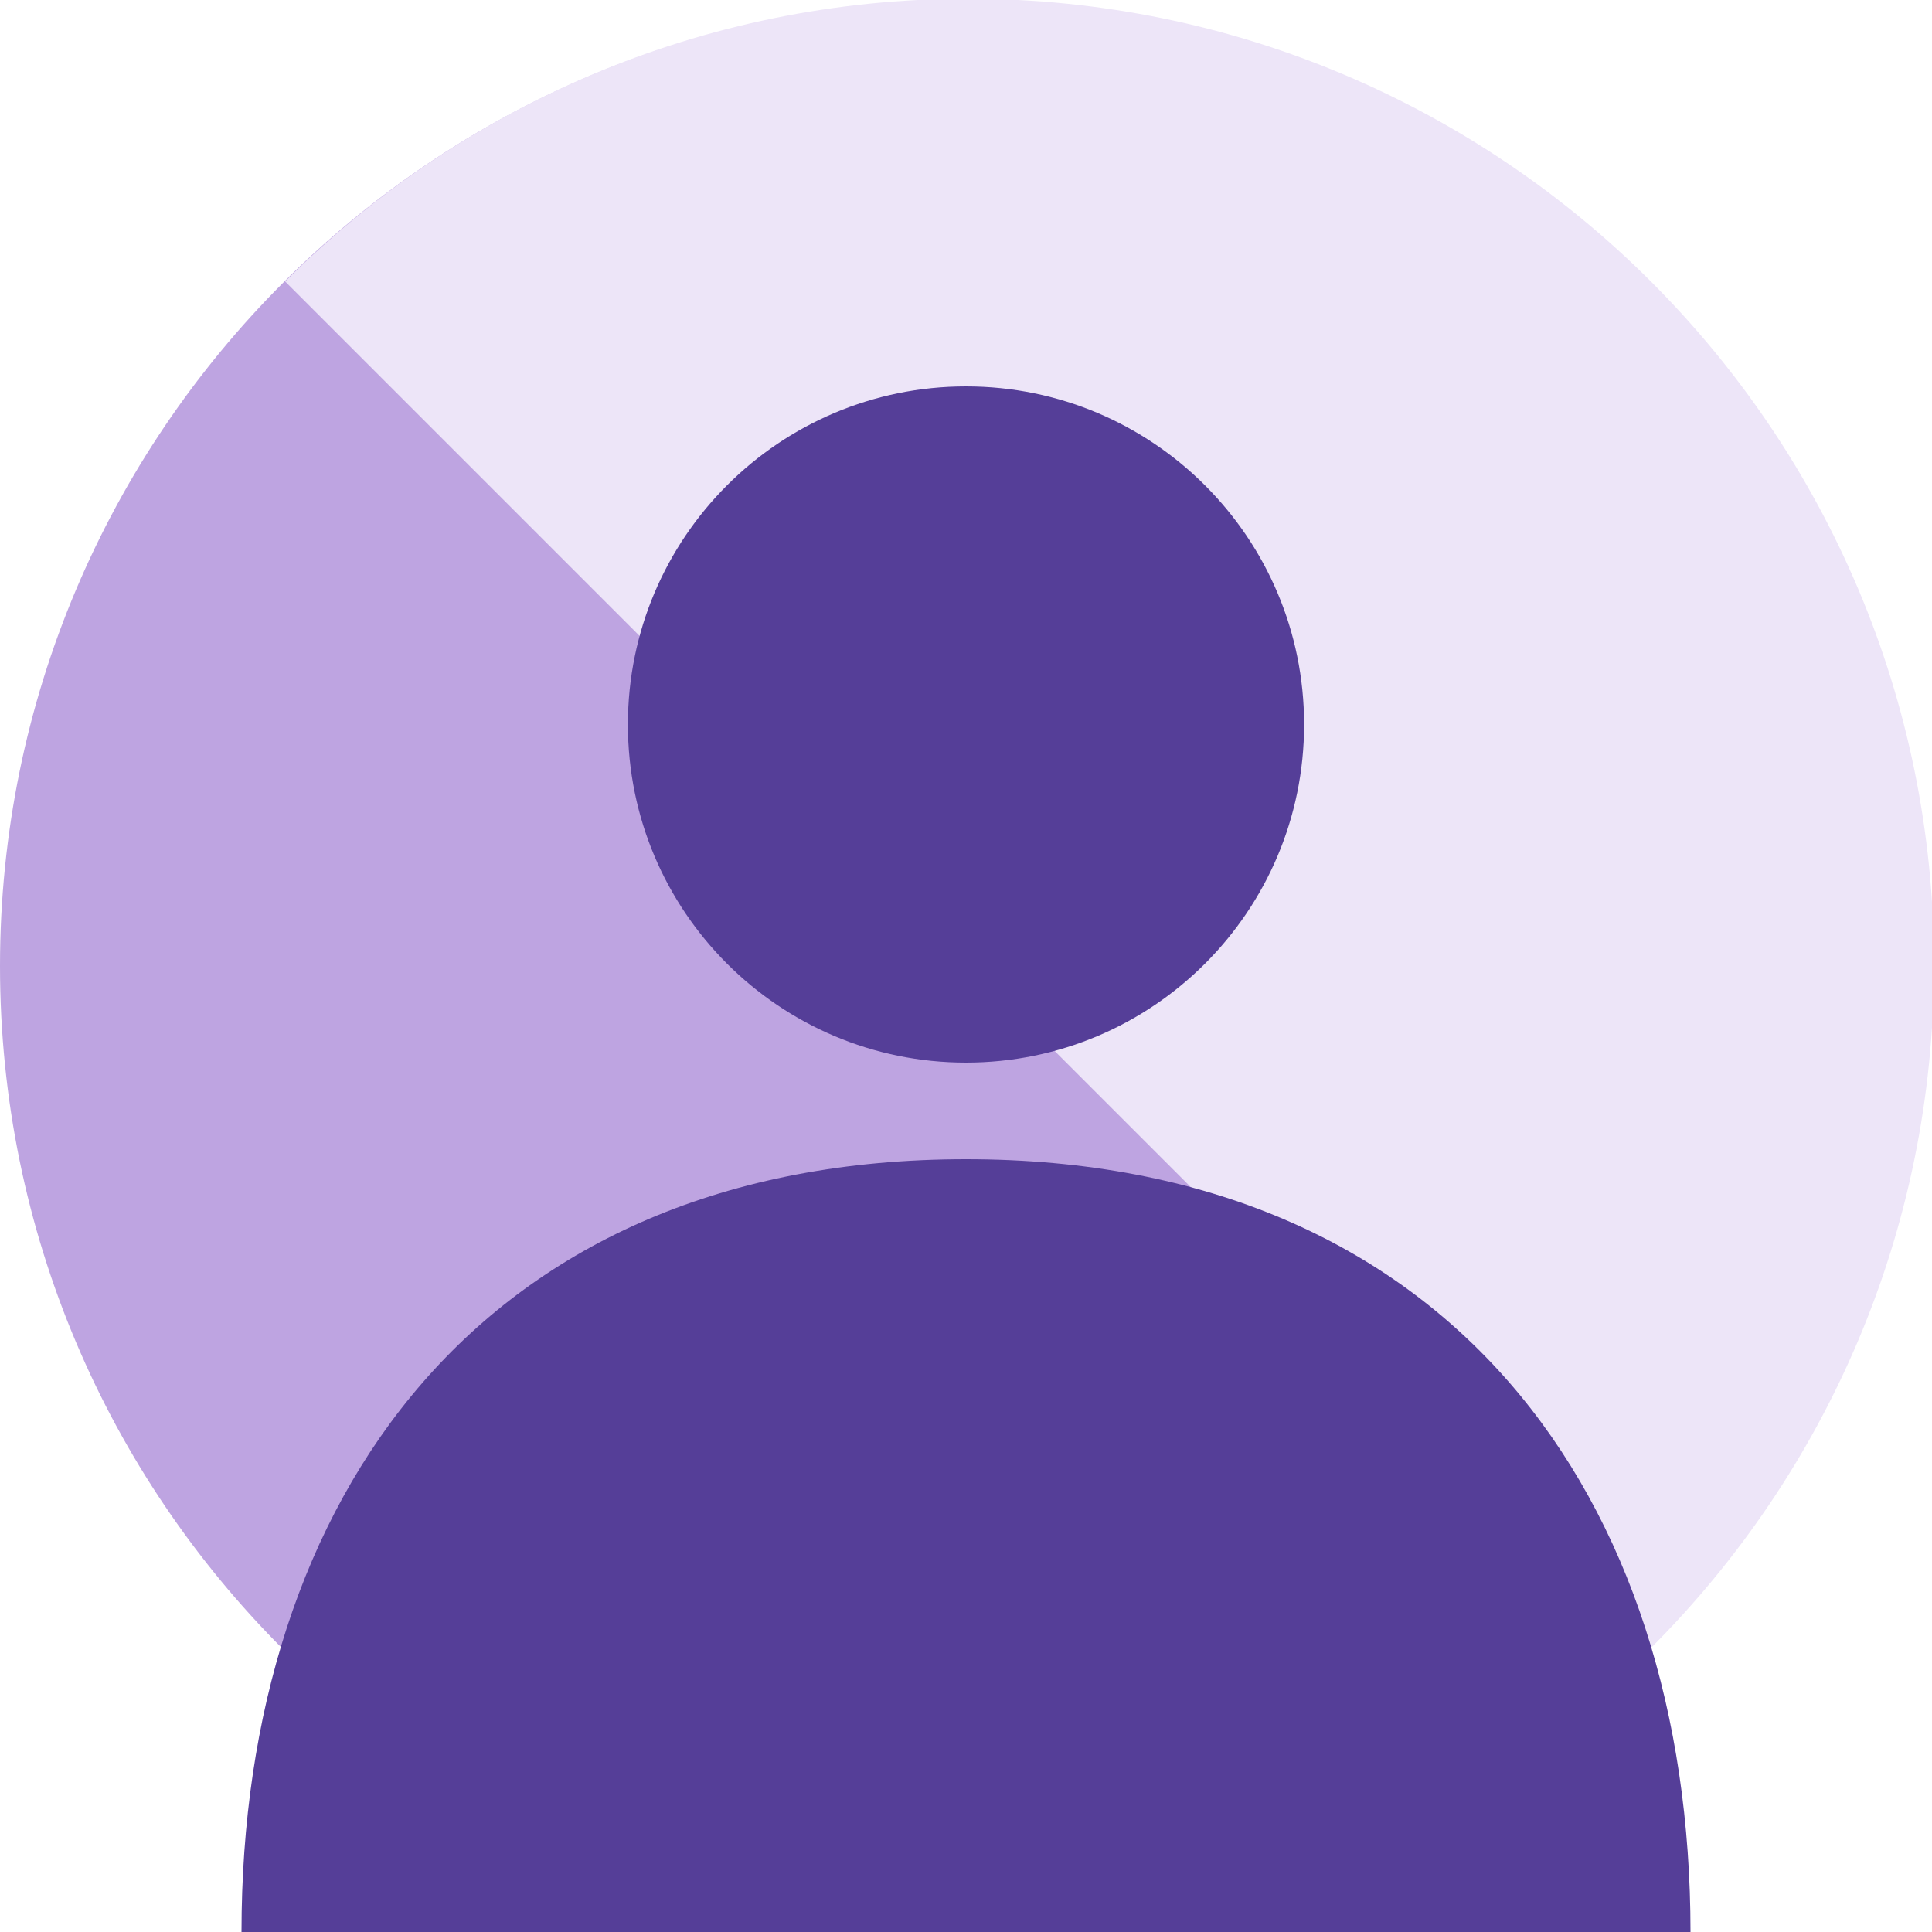
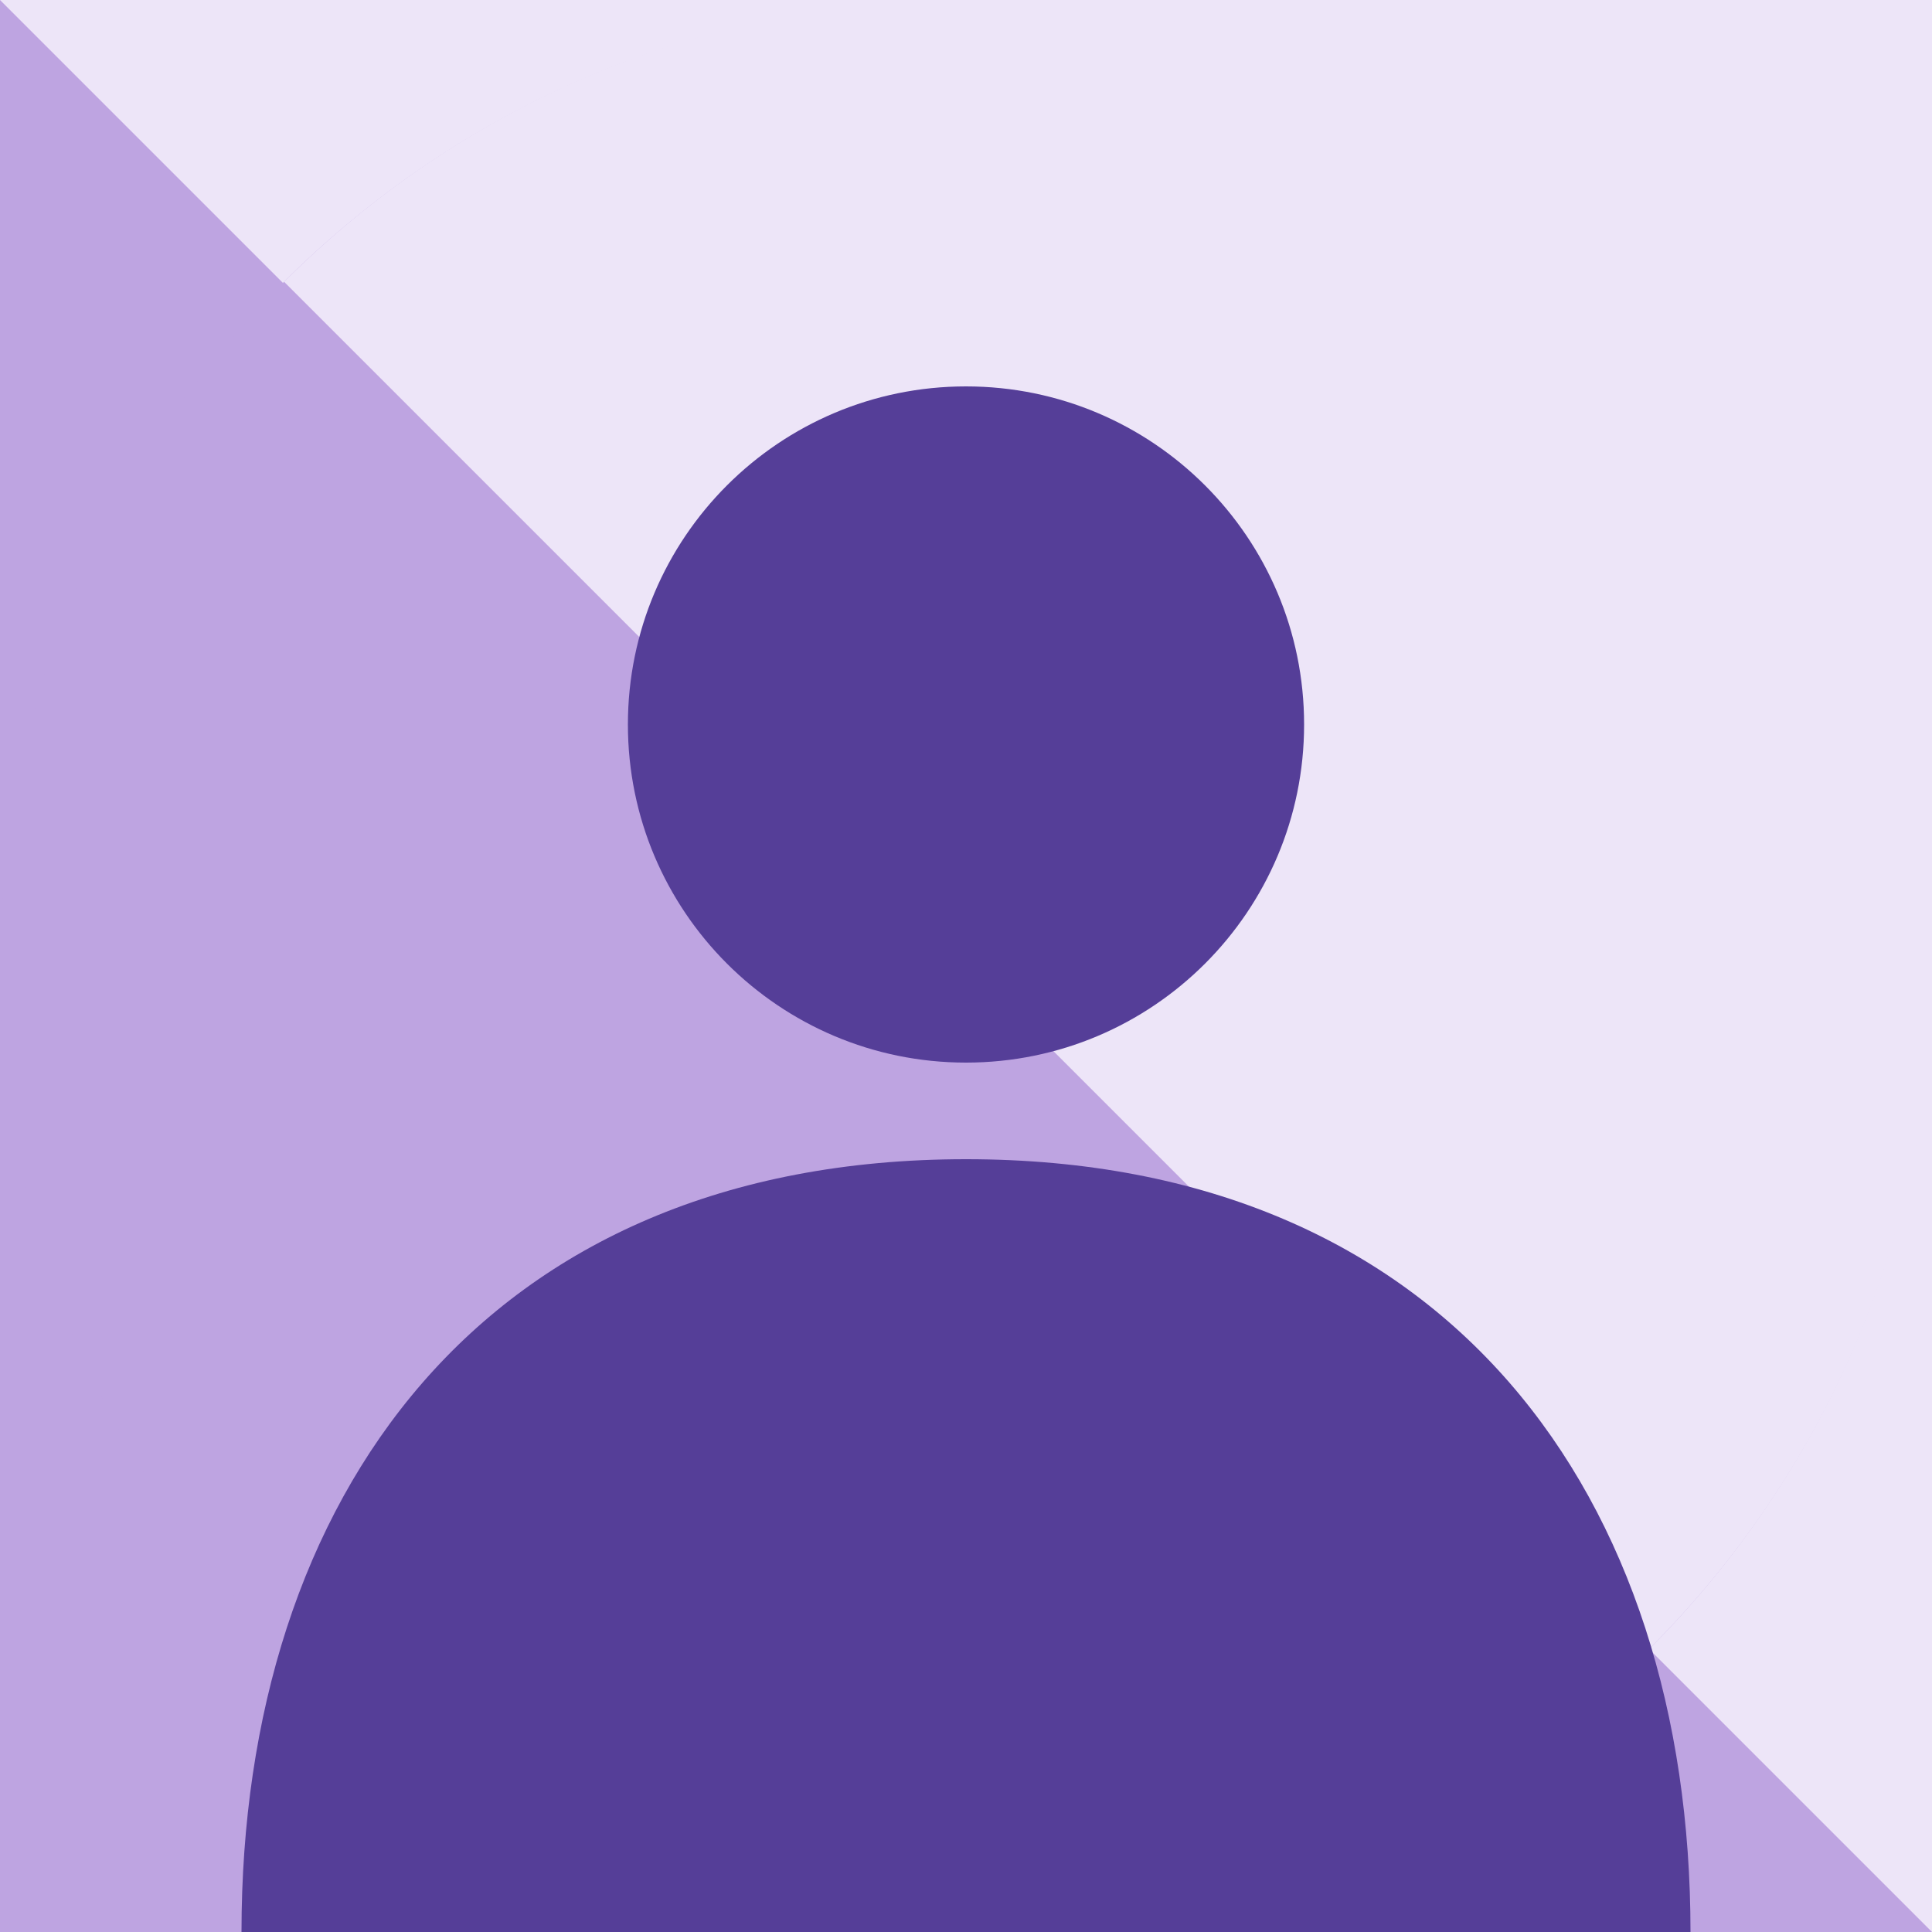
<svg xmlns="http://www.w3.org/2000/svg" viewBox="0 0 200 200">
  <defs>
    <clipPath id="a" clipPathUnits="userSpaceOnUse">
      <path d="M-18.243-311.862h311.835V-.027H-18.243z" style="fill:#bea4e1;stroke:#bea4e1;stroke-width:0;stroke-linejoin:bevel" transform="rotate(45)" />
    </clipPath>
  </defs>
+   <path fill="#EDE5f8" d="M0 0h200v200H0z" />
+   <path fill="#BEA4E1" d="m0 0 205.061 205.061L63.64 346.482l-205.061-205.06z" />
  <circle cx="100" cy="100" r="100" fill="#BEA4E1" />
-   <circle cx="100" cy="100" r="100" fill="#EDE5f8" clip-path="url(#a)" transform="translate(.209 -.133)" />
+   <circle cx="100" cy="100" r="100" fill="#EDE5f8" clip-path="url(#a)" transform="translate(.1 -.1)" />
  <circle cx="100" cy="75" r="35" fill="#553e98" />
  <path fill="#553e98" d="M100 120c-50 0-75 35-75 80h150c0-45-25-80-75-80" />
</svg>
